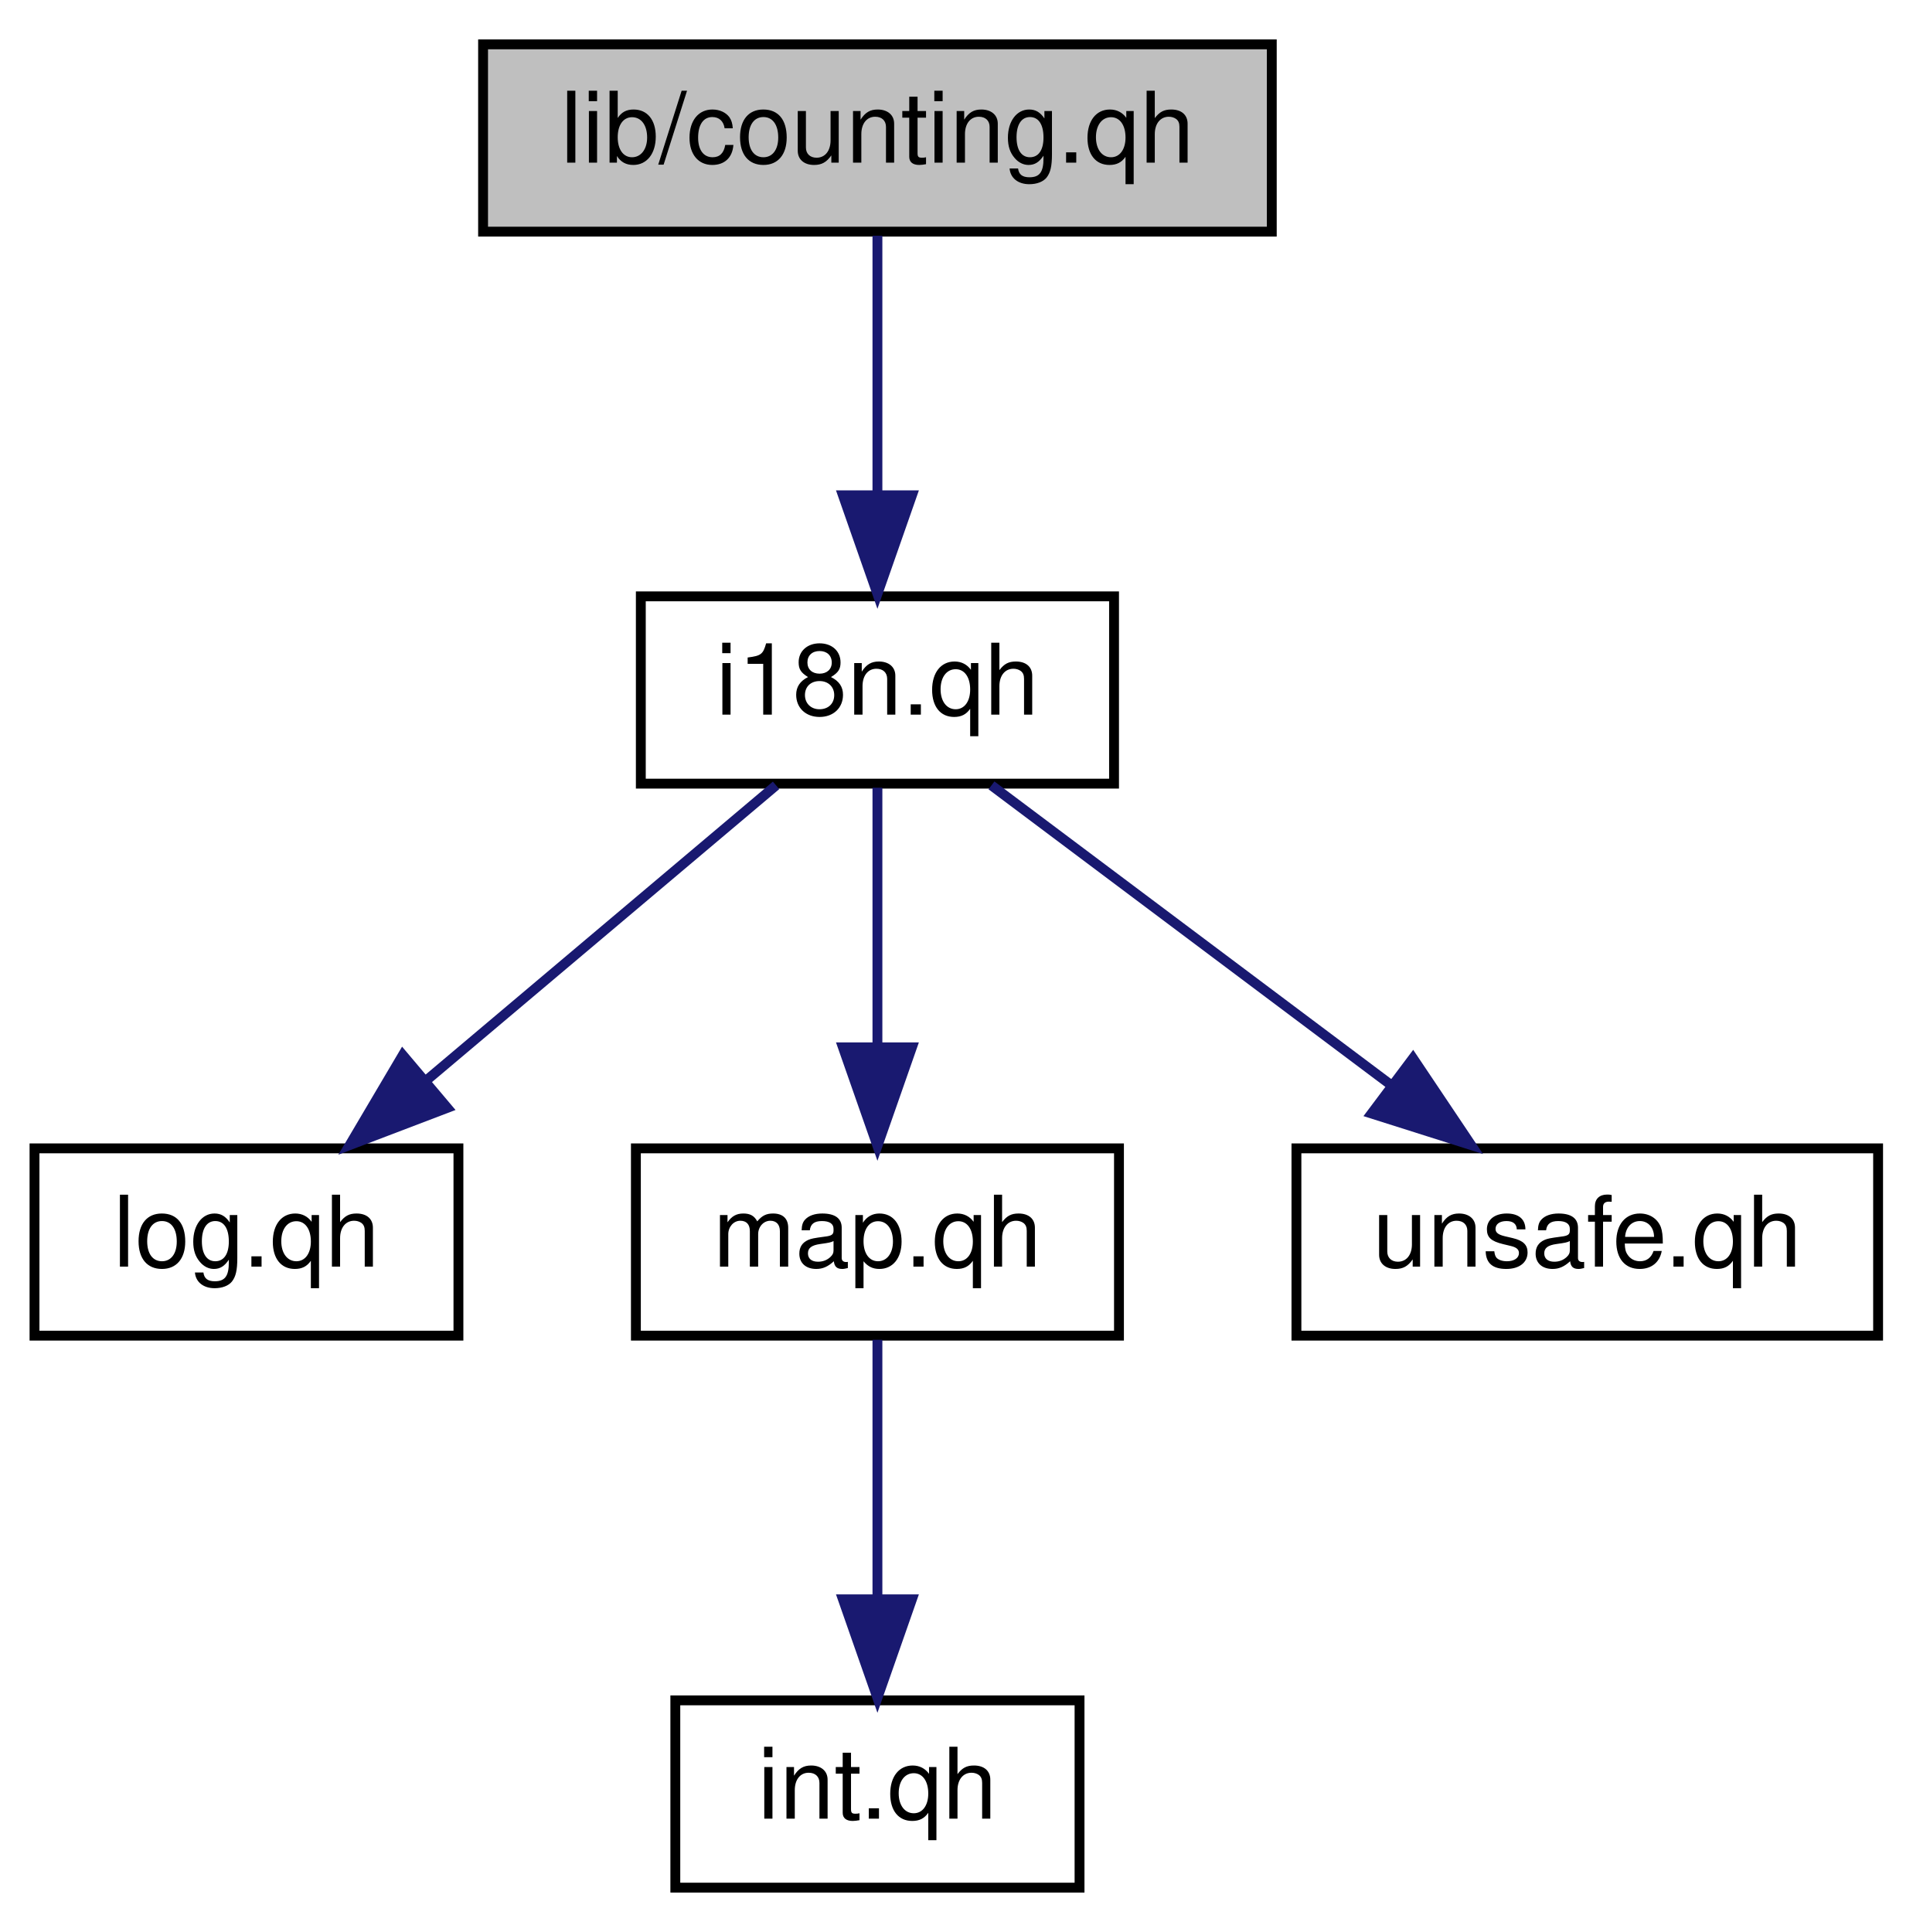
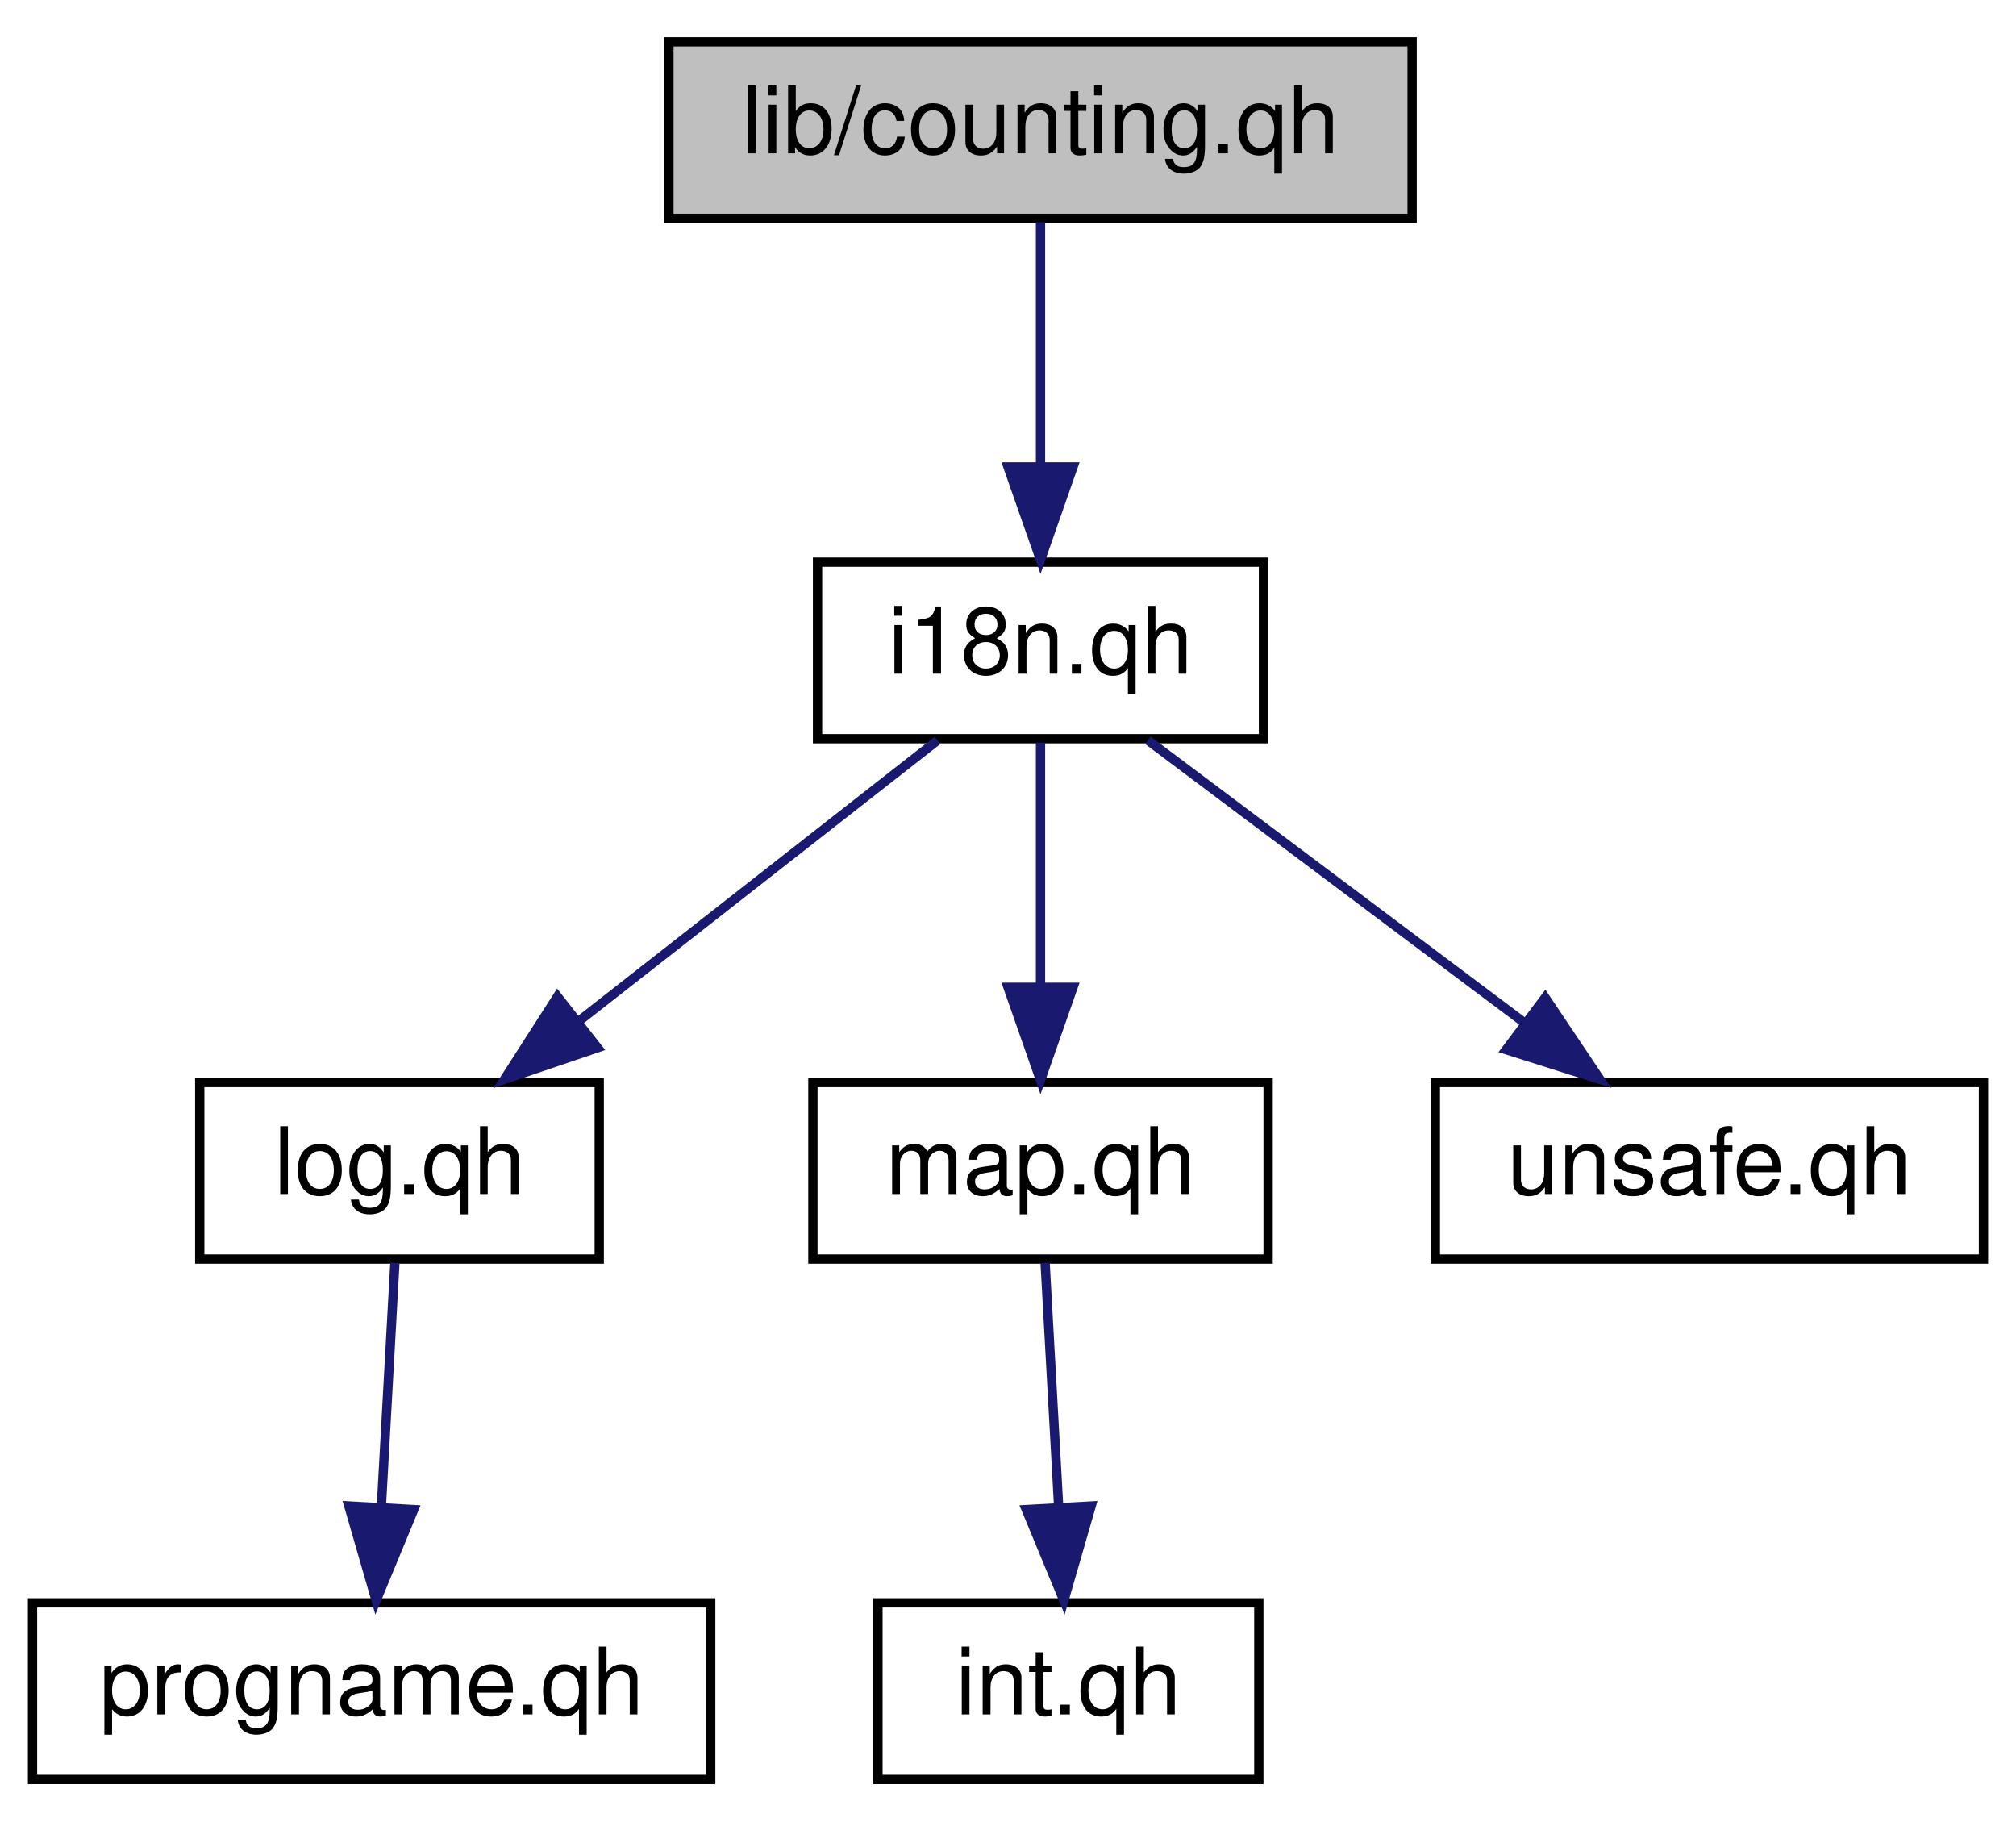
- <svg xmlns="http://www.w3.org/2000/svg" xmlns:xlink="http://www.w3.org/1999/xlink" width="194pt" height="196pt" viewBox="0.00 0.00 194.00 196.00">
+ <svg xmlns="http://www.w3.org/2000/svg" xmlns:xlink="http://www.w3.org/1999/xlink" width="217pt" height="196pt" viewBox="0.00 0.00 217.00 196.00">
  <g id="graph0" class="graph" transform="scale(1 1) rotate(0) translate(4 192)">
    <g id="node1" class="node">
-       <polygon fill="#bfbfbf" stroke="black" points="45,-168.5 45,-187.5 125,-187.5 125,-168.5 45,-168.5" />
-       <text text-anchor="middle" x="85" y="-175.5" font-family="Helvetica,sans-Serif" font-size="10.00">lib/counting.qh</text>
+       <polygon fill="#bfbfbf" stroke="black" points="68,-168.5 68,-187.5 148,-187.5 148,-168.5 68,-168.5" />
+       <text text-anchor="middle" x="108" y="-175.5" font-family="Helvetica,sans-Serif" font-size="10.00">lib/counting.qh</text>
    </g>
    <g id="node2" class="node">
      <g id="a_node2">
        <a xlink:href="../../d0/dfe/i18n_8qh.html" target="_top" xlink:title="i18n.qh">
-           <polygon fill="none" stroke="black" points="61,-112.5 61,-131.5 109,-131.5 109,-112.5 61,-112.5" />
-           <text text-anchor="middle" x="85" y="-119.5" font-family="Helvetica,sans-Serif" font-size="10.00">i18n.qh</text>
+           <polygon fill="none" stroke="black" points="84,-112.5 84,-131.5 132,-131.5 132,-112.5 84,-112.5" />
+           <text text-anchor="middle" x="108" y="-119.5" font-family="Helvetica,sans-Serif" font-size="10.00">i18n.qh</text>
        </a>
      </g>
    </g>
    <g id="edge1" class="edge">
-       <path fill="none" stroke="midnightblue" d="M85,-168.083C85,-161.006 85,-150.861 85,-141.986" />
-       <polygon fill="midnightblue" stroke="midnightblue" points="88.5,-141.751 85,-131.751 81.5,-141.751 88.5,-141.751" />
+       <path fill="none" stroke="midnightblue" d="M108,-168.083C108,-161.006 108,-150.861 108,-141.986" />
+       <polygon fill="midnightblue" stroke="midnightblue" points="111.5,-141.751 108,-131.751 104.5,-141.751 111.5,-141.751" />
    </g>
    <g id="node3" class="node">
      <g id="a_node3">
        <a xlink:href="../../db/da0/log_8qh.html" target="_top" xlink:title="log.qh">
-           <polygon fill="none" stroke="black" points="-0.5,-56.5 -0.5,-75.5 42.5,-75.5 42.5,-56.5 -0.5,-56.5" />
-           <text text-anchor="middle" x="21" y="-63.5" font-family="Helvetica,sans-Serif" font-size="10.00">log.qh</text>
+           <polygon fill="none" stroke="black" points="17.5,-56.5 17.5,-75.5 60.5,-75.5 60.5,-56.5 17.5,-56.5" />
+           <text text-anchor="middle" x="39" y="-63.5" font-family="Helvetica,sans-Serif" font-size="10.00">log.qh</text>
        </a>
      </g>
    </g>
    <g id="edge2" class="edge">
-       <path fill="none" stroke="midnightblue" d="M74.717,-112.324C65.164,-104.263 50.72,-92.076 39.216,-82.37" />
-       <polygon fill="midnightblue" stroke="midnightblue" points="41.37,-79.608 31.47,-75.834 36.856,-84.958 41.37,-79.608" />
+       <path fill="none" stroke="midnightblue" d="M96.914,-112.324C86.514,-104.185 70.739,-91.84 58.278,-82.087" />
+       <polygon fill="midnightblue" stroke="midnightblue" points="60.32,-79.241 50.288,-75.834 56.006,-84.753 60.32,-79.241" />
+     </g>
+     <g id="node5" class="node">
+       <g id="a_node5">
+         <a xlink:href="../../d4/d54/map_8qh.html" target="_top" xlink:title="map.qh">
+           <polygon fill="none" stroke="black" points="83.5,-56.5 83.5,-75.5 132.5,-75.5 132.5,-56.5 83.5,-56.5" />
+           <text text-anchor="middle" x="108" y="-63.5" font-family="Helvetica,sans-Serif" font-size="10.00">map.qh</text>
+         </a>
+       </g>
+     </g>
+     <g id="edge4" class="edge">
+       <path fill="none" stroke="midnightblue" d="M108,-112.083C108,-105.006 108,-94.861 108,-85.987" />
+       <polygon fill="midnightblue" stroke="midnightblue" points="111.5,-85.751 108,-75.751 104.5,-85.751 111.5,-85.751" />
+     </g>
+     <g id="node7" class="node">
+       <g id="a_node7">
+         <a xlink:href="../../d2/d65/unsafe_8qh.html" target="_top" xlink:title="unsafe.qh">
+           <polygon fill="none" stroke="black" points="150.5,-56.5 150.5,-75.5 209.5,-75.5 209.5,-56.5 150.5,-56.5" />
+           <text text-anchor="middle" x="180" y="-63.5" font-family="Helvetica,sans-Serif" font-size="10.00">unsafe.qh</text>
+         </a>
+       </g>
+     </g>
+     <g id="edge6" class="edge">
+       <path fill="none" stroke="midnightblue" d="M119.568,-112.324C130.42,-104.185 146.881,-91.84 159.883,-82.087" />
+       <polygon fill="midnightblue" stroke="midnightblue" points="162.321,-84.634 168.221,-75.834 158.121,-79.034 162.321,-84.634" />
    </g>
    <g id="node4" class="node">
      <g id="a_node4">
-         <a xlink:href="../../d4/d54/map_8qh.html" target="_top" xlink:title="map.qh">
-           <polygon fill="none" stroke="black" points="60.5,-56.5 60.5,-75.5 109.5,-75.5 109.5,-56.5 60.5,-56.5" />
-           <text text-anchor="middle" x="85" y="-63.5" font-family="Helvetica,sans-Serif" font-size="10.00">map.qh</text>
+         <a xlink:href="../../d1/ddc/progname_8qh.html" target="_top" xlink:title="progname.qh">
+           <polygon fill="none" stroke="black" points="-0.5,-0.5 -0.5,-19.5 72.5,-19.5 72.5,-0.5 -0.5,-0.5" />
+           <text text-anchor="middle" x="36" y="-7.5" font-family="Helvetica,sans-Serif" font-size="10.00">progname.qh</text>
        </a>
      </g>
    </g>
    <g id="edge3" class="edge">
-       <path fill="none" stroke="midnightblue" d="M85,-112.083C85,-105.006 85,-94.861 85,-85.987" />
-       <polygon fill="midnightblue" stroke="midnightblue" points="88.5,-85.751 85,-75.751 81.5,-85.751 88.5,-85.751" />
+       <path fill="none" stroke="midnightblue" d="M38.505,-56.083C38.111,-49.006 37.548,-38.861 37.055,-29.986" />
+       <polygon fill="midnightblue" stroke="midnightblue" points="40.536,-29.541 36.486,-19.751 33.546,-29.93 40.536,-29.541" />
    </g>
    <g id="node6" class="node">
      <g id="a_node6">
-         <a xlink:href="../../d2/d65/unsafe_8qh.html" target="_top" xlink:title="unsafe.qh">
-           <polygon fill="none" stroke="black" points="127.5,-56.5 127.5,-75.5 186.5,-75.5 186.5,-56.5 127.5,-56.5" />
-           <text text-anchor="middle" x="157" y="-63.5" font-family="Helvetica,sans-Serif" font-size="10.00">unsafe.qh</text>
+         <a xlink:href="../../de/d0d/int_8qh.html" target="_top" xlink:title="int.qh">
+           <polygon fill="none" stroke="black" points="90.5,-0.5 90.5,-19.5 131.5,-19.5 131.5,-0.5 90.5,-0.5" />
+           <text text-anchor="middle" x="111" y="-7.5" font-family="Helvetica,sans-Serif" font-size="10.00">int.qh</text>
        </a>
      </g>
    </g>
    <g id="edge5" class="edge">
-       <path fill="none" stroke="midnightblue" d="M96.568,-112.324C107.42,-104.185 123.881,-91.84 136.883,-82.087" />
-       <polygon fill="midnightblue" stroke="midnightblue" points="139.321,-84.634 145.221,-75.834 135.121,-79.034 139.321,-84.634" />
-     </g>
-     <g id="node5" class="node">
-       <g id="a_node5">
-         <a xlink:href="../../de/d0d/int_8qh.html" target="_top" xlink:title="int.qh">
-           <polygon fill="none" stroke="black" points="64.5,-0.5 64.5,-19.5 105.5,-19.5 105.5,-0.5 64.5,-0.5" />
-           <text text-anchor="middle" x="85" y="-7.5" font-family="Helvetica,sans-Serif" font-size="10.00">int.qh</text>
-         </a>
-       </g>
-     </g>
-     <g id="edge4" class="edge">
-       <path fill="none" stroke="midnightblue" d="M85,-56.083C85,-49.006 85,-38.861 85,-29.986" />
-       <polygon fill="midnightblue" stroke="midnightblue" points="88.5,-29.751 85,-19.751 81.5,-29.751 88.5,-29.751" />
+       <path fill="none" stroke="midnightblue" d="M108.495,-56.083C108.889,-49.006 109.452,-38.861 109.945,-29.986" />
+       <polygon fill="midnightblue" stroke="midnightblue" points="113.454,-29.93 110.514,-19.751 106.464,-29.541 113.454,-29.93" />
    </g>
  </g>
</svg>
